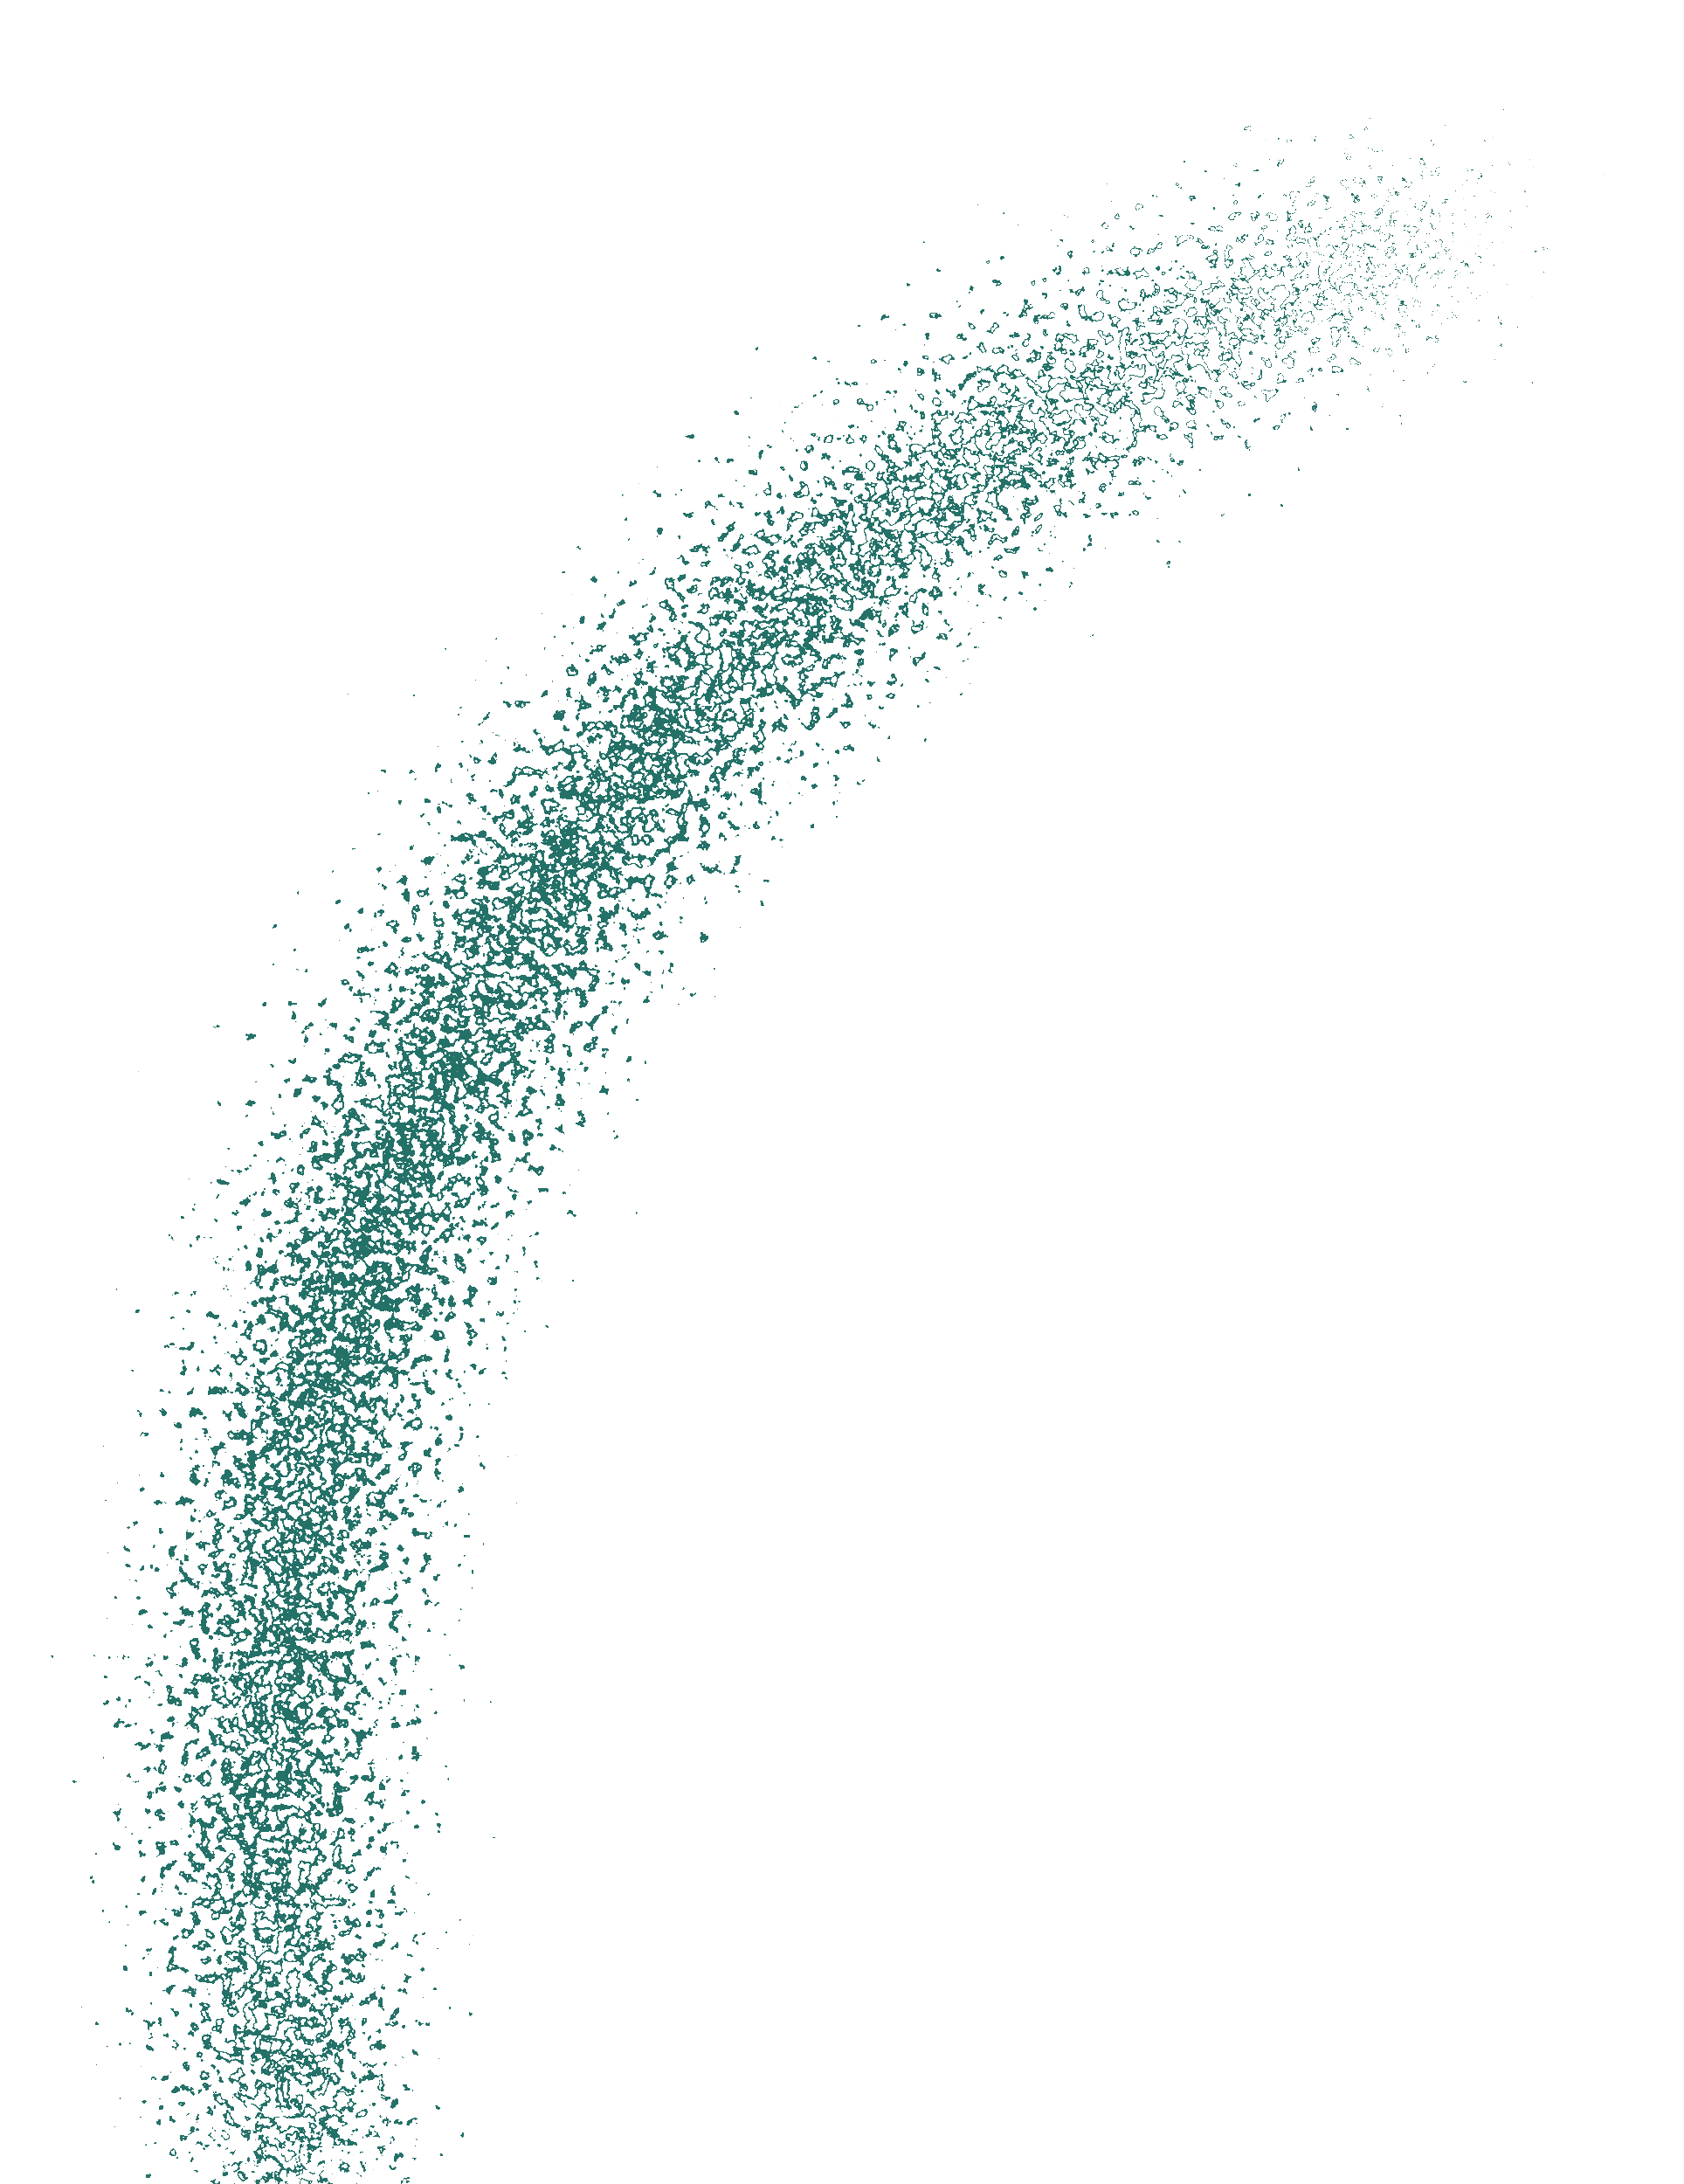
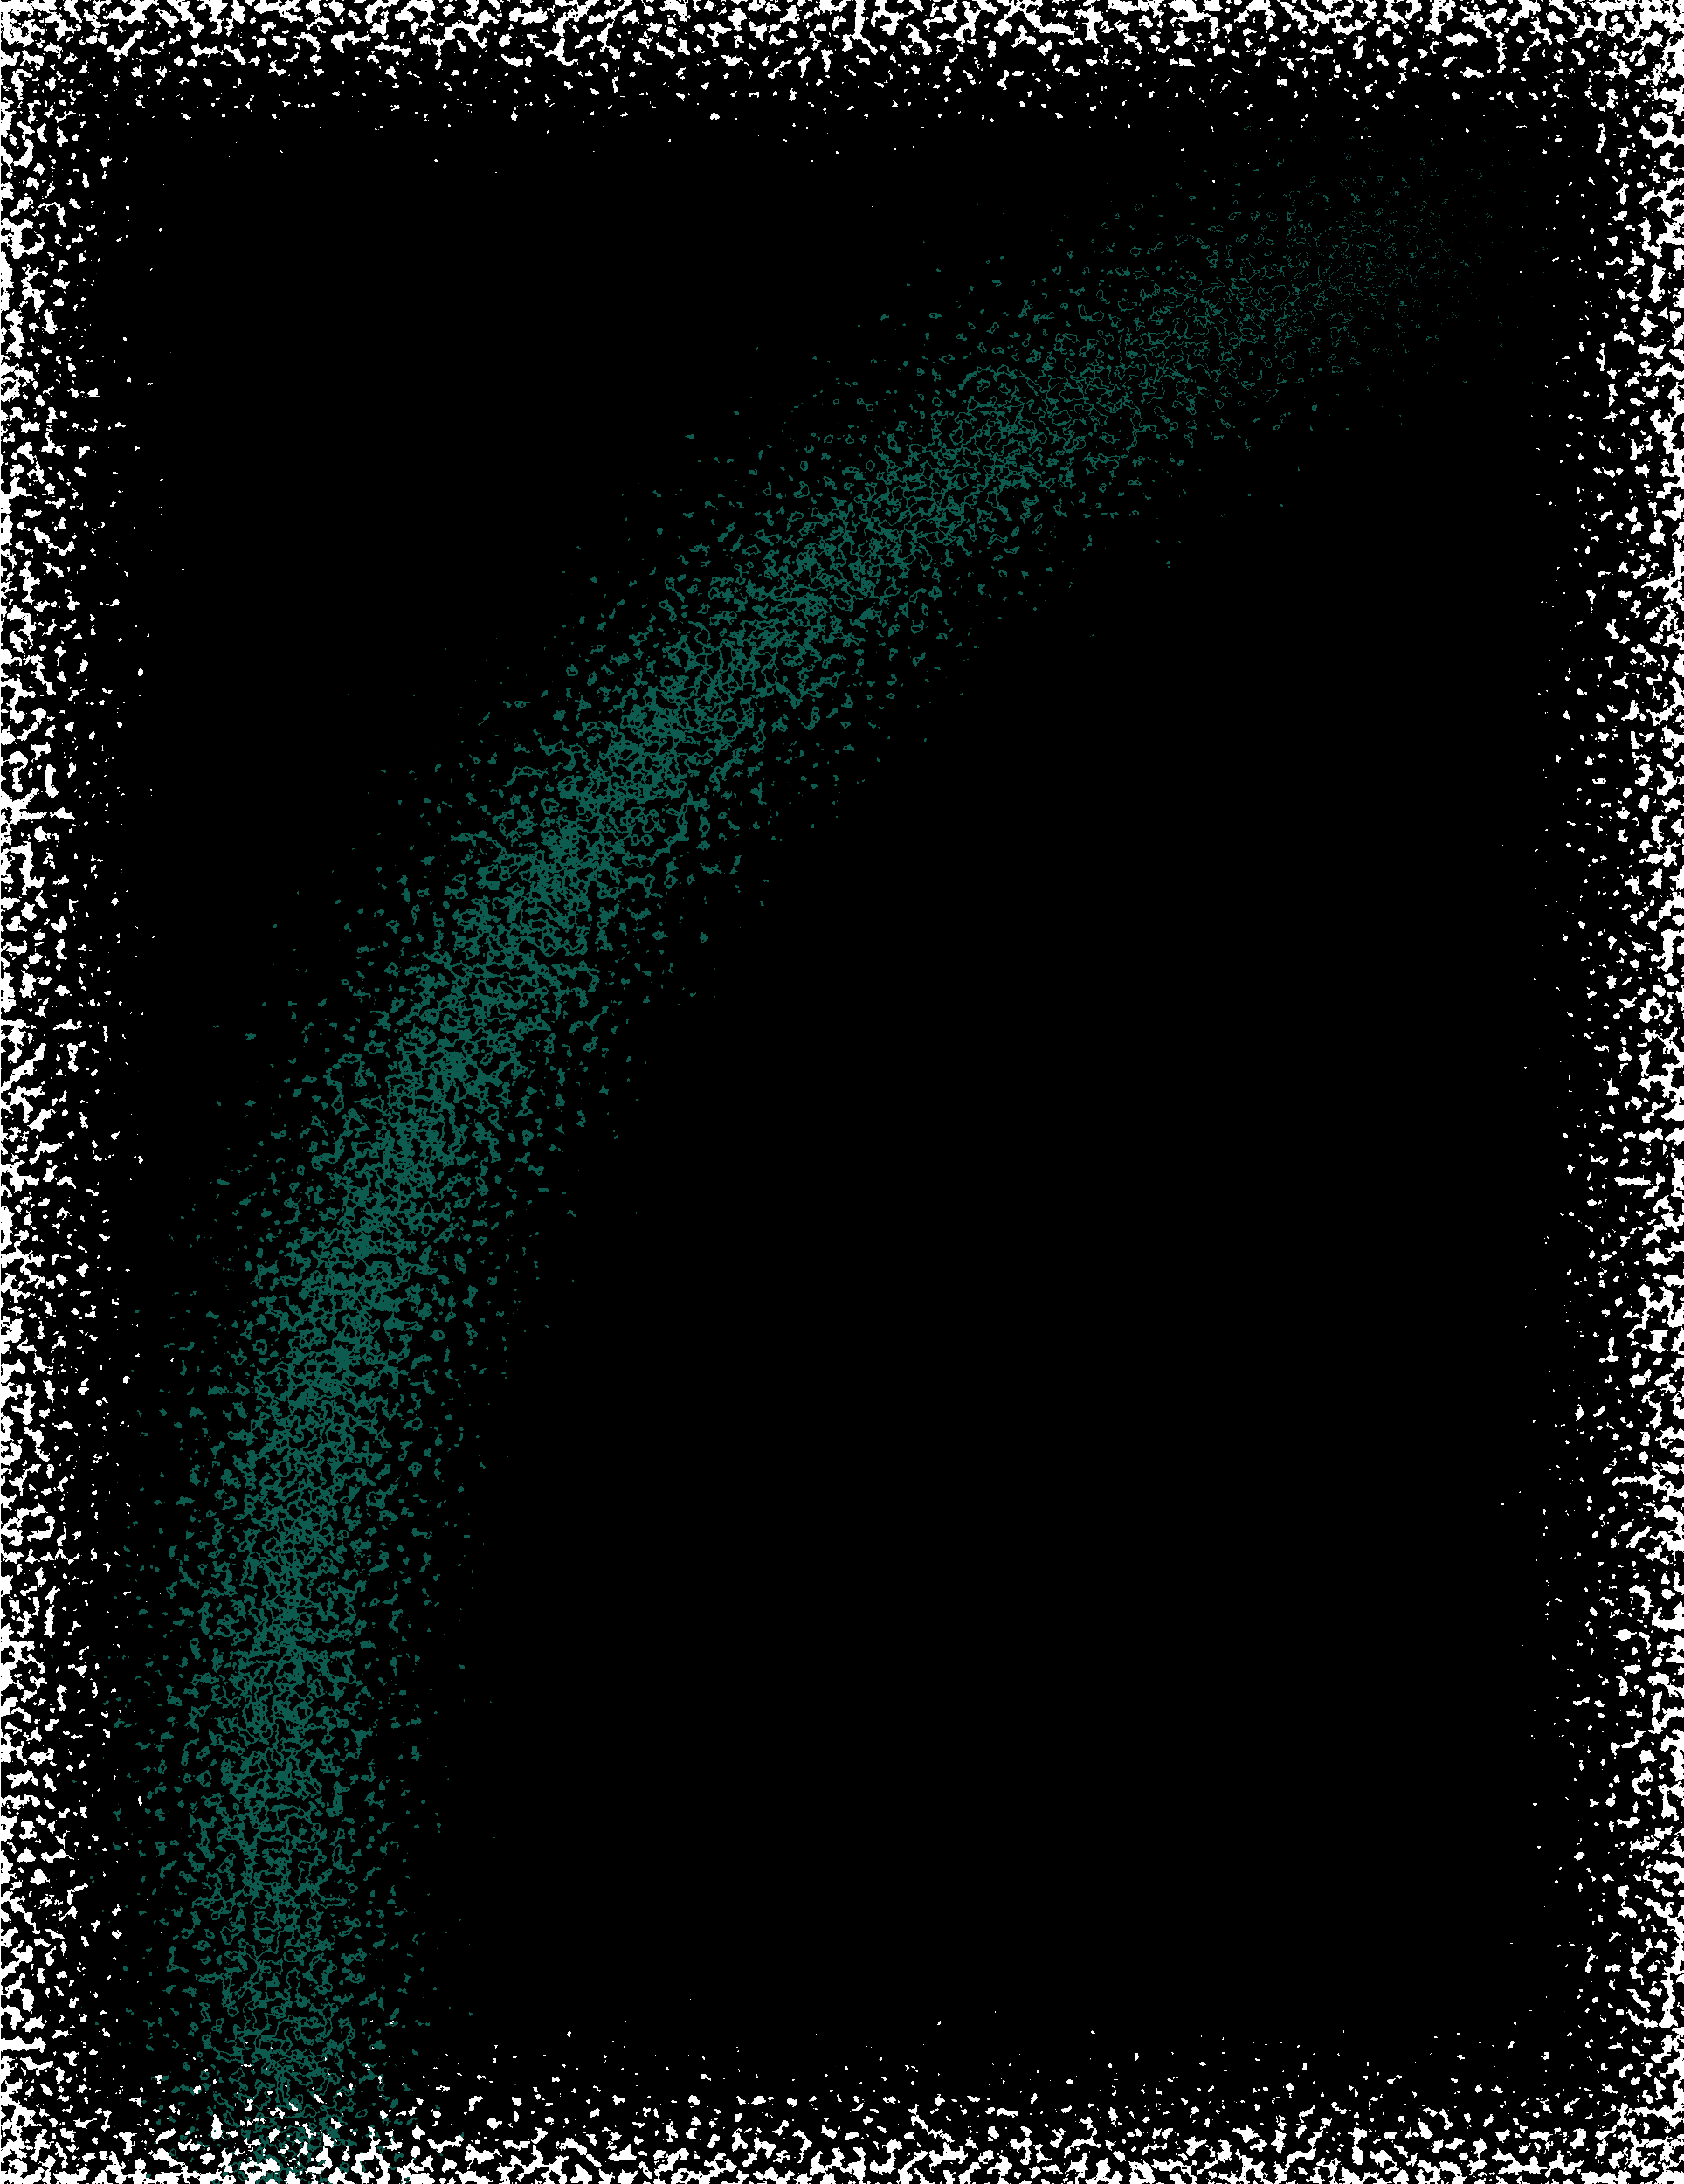
<svg xmlns="http://www.w3.org/2000/svg" width="727" height="943" viewBox="0 0 727 943" fill="none">
  <g filter="url(#filter0_g_82_61)">
    <path d="M626.988 100C605.918 104.637 584.082 110.952 563.503 118.021C375.69 182.671 211.687 332.938 142.84 525.294C71.88 718.369 97.299 929.937 165.304 1115.51C172.695 1135.73 180.746 1156.24 189.477 1177.03C183.133 1155.39 177.386 1134.18 172.207 1113.39C124.055 922.141 111.651 720.246 178.526 538.352C243.746 357.286 388.075 208.245 566.2 124.718C585.714 115.621 606.609 107.075 626.988 100Z" fill="#075E54" fill-opacity="0.88" />
  </g>
  <defs>
-     <filter id="filter0_g_82_61" x="0.446" y="-1.52588e-05" width="726.541" height="1277.03" filterUnits="userSpaceOnUse" color-interpolation-filters="sRGB">
-       <feFlood flood-opacity="0" result="BackgroundImageFix" />
+     <filter id="filter0_g_82_61" x="0.446" y="-1.52588e-05" width="726.541" height="1277.03" filterUnits="userSpaceOnUse" colorInterpolationFilters="sRGB">
+       <feFlood floodOpacity="0" result="BackgroundImageFix" />
      <feBlend mode="normal" in="SourceGraphic" in2="BackgroundImageFix" result="shape" />
      <feTurbulence type="fractalNoise" baseFrequency="0.209 0.209" numOctaves="3" seed="5358" />
      <feDisplacementMap in="shape" scale="200" xChannelSelector="R" yChannelSelector="G" result="displacedImage" width="100%" height="100%" />
      <feMerge result="effect1_texture_82_61">
        <feMergeNode in="displacedImage" />
      </feMerge>
    </filter>
  </defs>
</svg>
